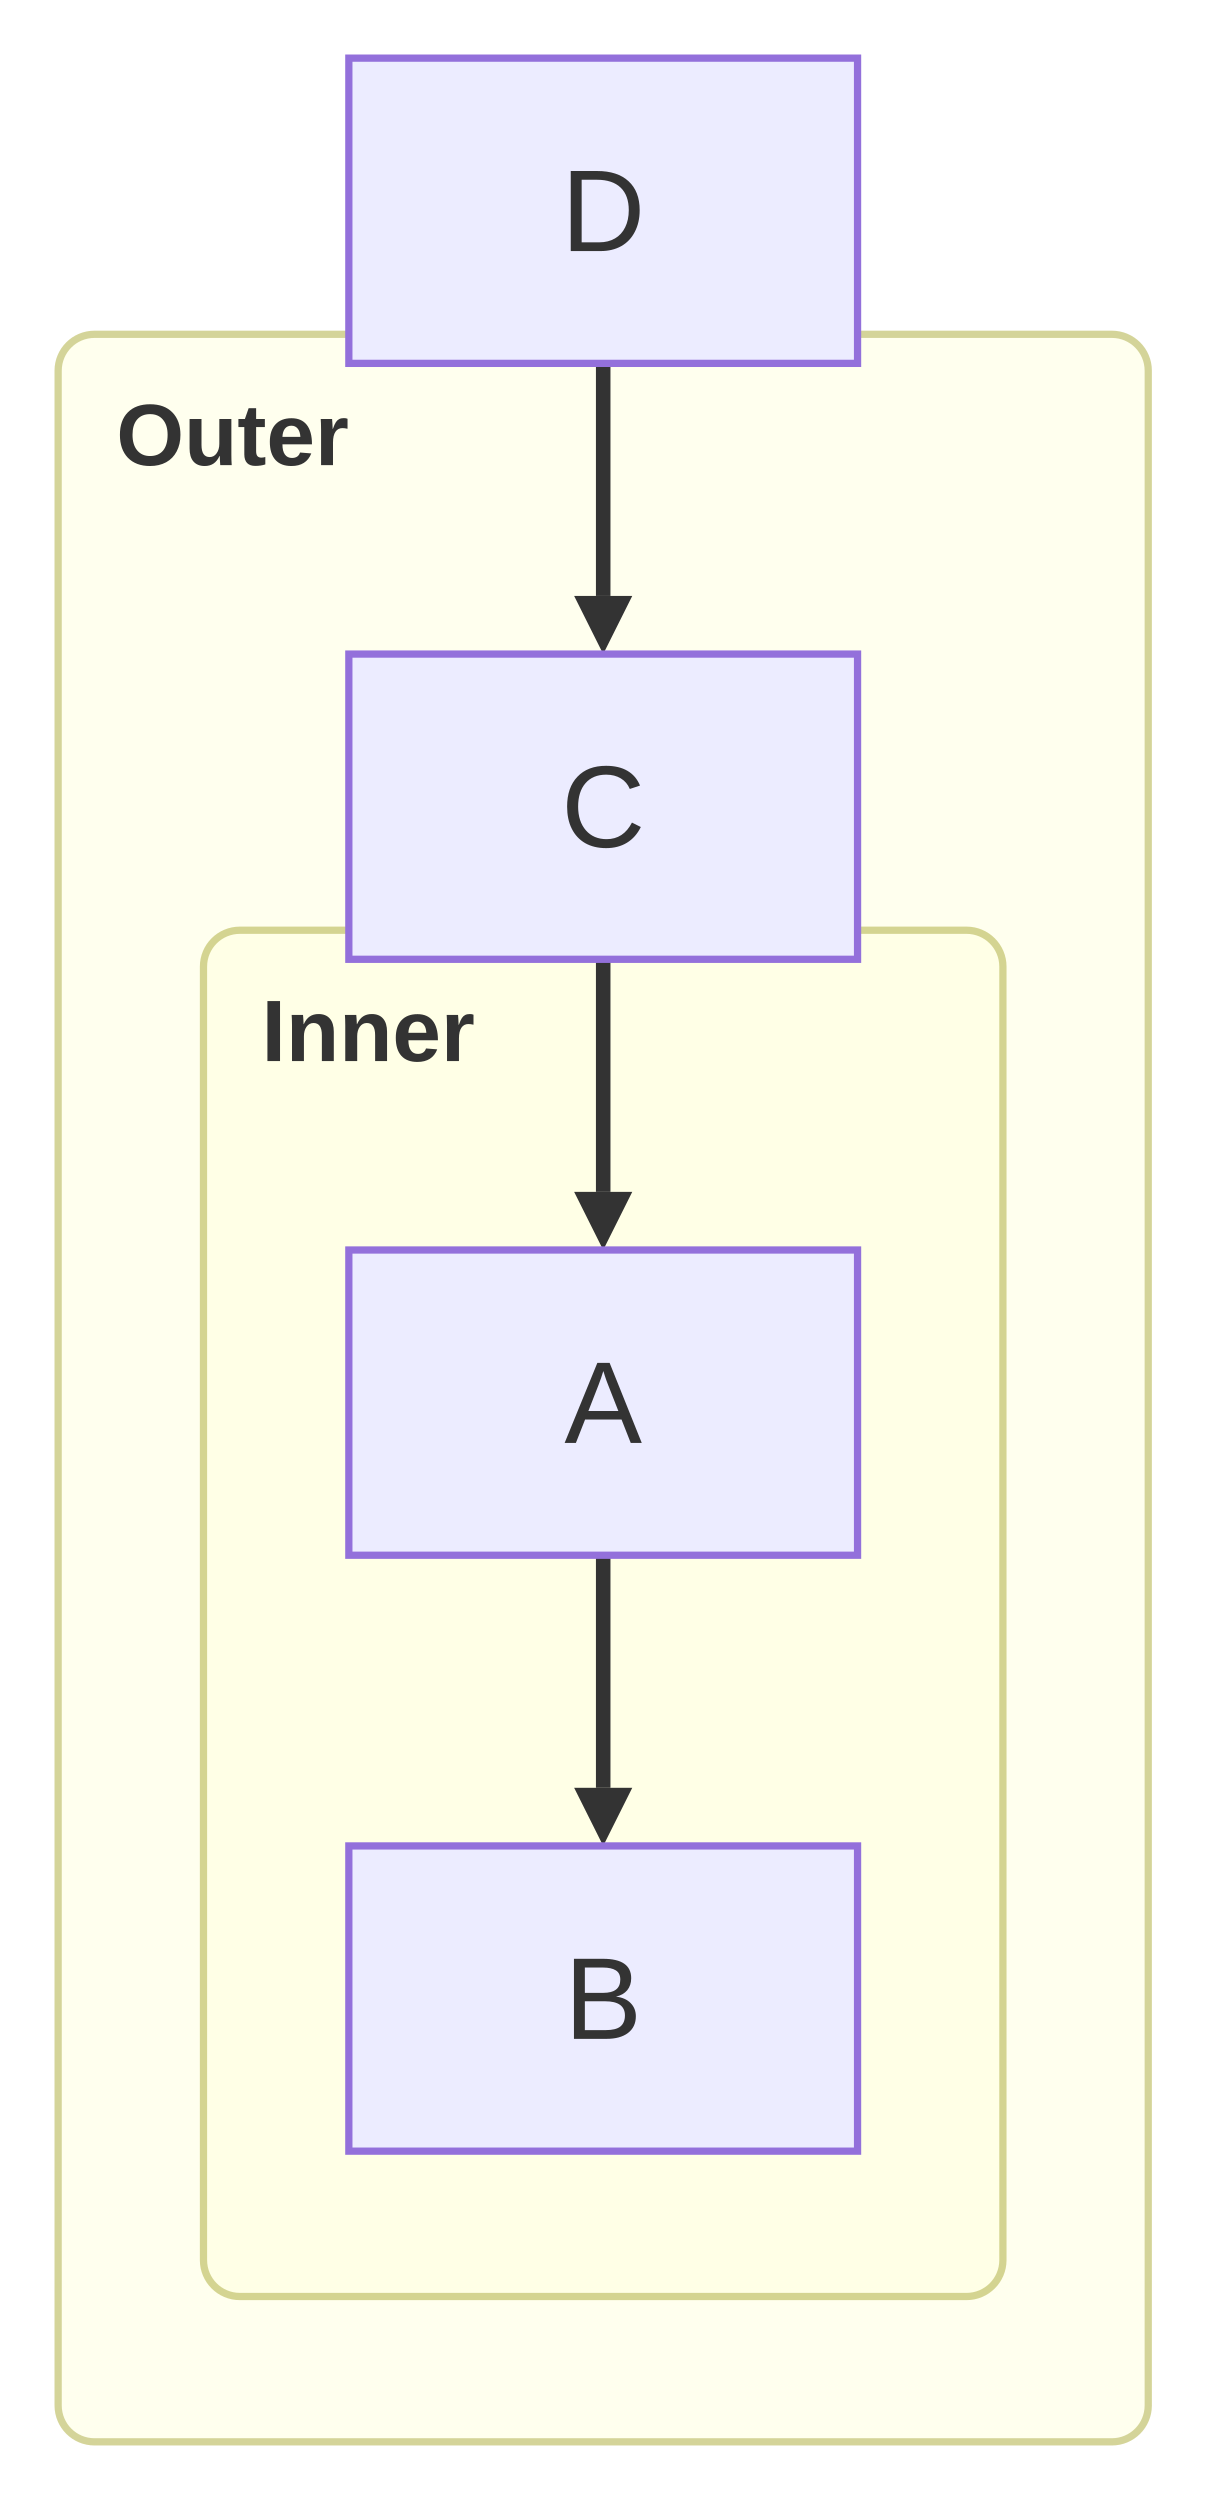
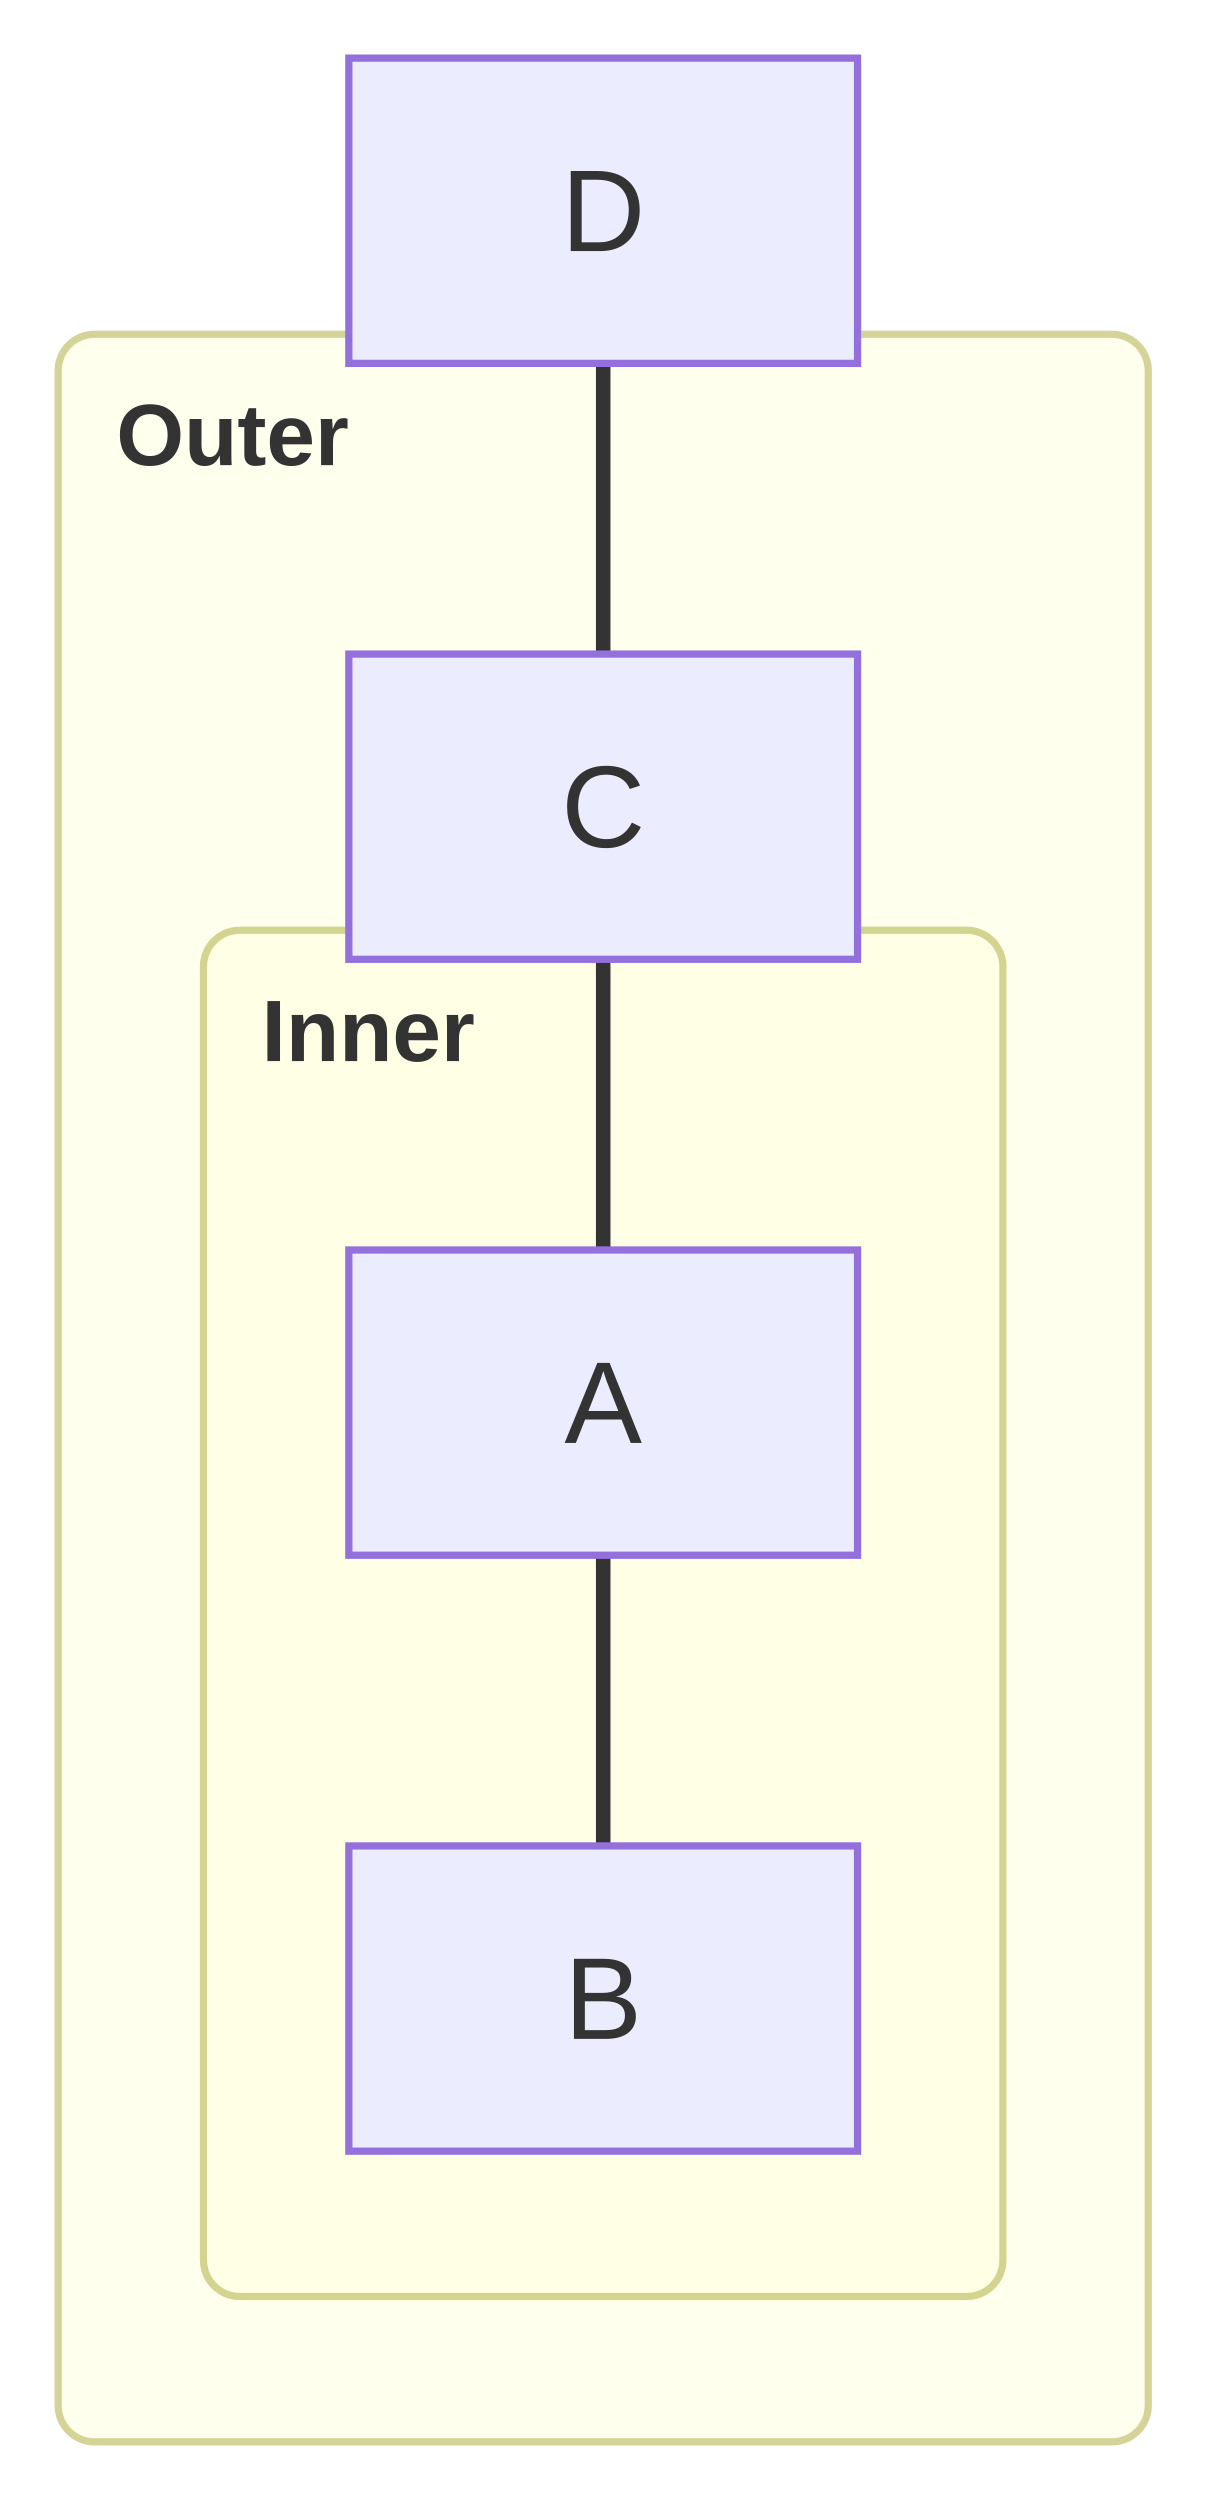
<svg xmlns="http://www.w3.org/2000/svg" viewBox="-8.0 -8.0 166 344" width="166" height="344" style="background-color: white">
  <defs>
    <marker id="arrow" viewBox="0 0 10 10" markerWidth="8" markerHeight="8" refX="0" refY="5" orient="auto" markerUnits="userSpaceOnUse">
      <path d="M 0 0 L 10 5 L 0 10 z" fill="#333333" />
    </marker>
    <marker id="circle-end" viewBox="0 0 10 10" markerWidth="8" markerHeight="8" refX="10" refY="5" orient="auto" markerUnits="userSpaceOnUse">
      <circle cx="5" cy="5" r="5" fill="#333333" />
    </marker>
    <marker id="cross-end" viewBox="0 0 11 11" markerWidth="8" markerHeight="8" refX="10" refY="5.5" orient="auto" markerUnits="userSpaceOnUse">
      <path d="M 1,1 l 9,9 M 10,1 l -9,9" stroke="#333333" stroke-width="2" />
    </marker>
    <marker id="arrow-reverse" viewBox="0 0 10 10" markerWidth="8" markerHeight="8" refX="0" refY="5" orient="auto-start-reverse" markerUnits="userSpaceOnUse">
      <path d="M 0 0 L 10 5 L 0 10 z" fill="#333333" />
    </marker>
  </defs>
  <style>.node rect, .node polygon, .node circle, .node &gt; path, .node line { fill: #ECECFF; stroke: #9370DB; stroke-width: 1; }
.node text { fill: #333333; font-family: "trebuchet ms", verdana, arial, sans-serif, "Apple Color Emoji", "Segoe UI Emoji", "Noto Color Emoji", "Twemoji Mozilla"; font-size: 16px; }
.edge path { fill: none; stroke: #333333; }
.edge text { fill: #333333; font-family: "trebuchet ms", verdana, arial, sans-serif, "Apple Color Emoji", "Segoe UI Emoji", "Noto Color Emoji", "Twemoji Mozilla"; font-size: 12px; }
.subgraph rect { fill: #ffffde; stroke: #aaaa33; stroke-width: 1; opacity: 0.5; }
.subgraph text { fill: #333333; font-family: "trebuchet ms", verdana, arial, sans-serif, "Apple Color Emoji", "Segoe UI Emoji", "Noto Color Emoji", "Twemoji Mozilla"; font-size: 12px; font-weight: bold; }
</style>
  <g class="subgraph" data-subgraph-id="outer">
    <rect x="0" y="38" width="150" height="290" rx="5" />
    <text x="8" y="56" font-family="&quot;trebuchet ms&quot;, verdana, arial, sans-serif, &quot;Apple Color Emoji&quot;, &quot;Segoe UI Emoji&quot;, &quot;Noto Color Emoji&quot;, &quot;Twemoji Mozilla&quot;">Outer</text>
  </g>
  <g class="subgraph" data-subgraph-id="inner">
    <rect x="20" y="120" width="110" height="188" rx="5" />
    <text x="28" y="138" font-family="&quot;trebuchet ms&quot;, verdana, arial, sans-serif, &quot;Apple Color Emoji&quot;, &quot;Segoe UI Emoji&quot;, &quot;Noto Color Emoji&quot;, &quot;Twemoji Mozilla&quot;">Inner</text>
  </g>
  <g class="edge" data-edge-source="A" data-edge-target="B">
-     <path d="M75.0,206.0 L75.0,238.0" stroke-width="2" marker-end="url(#arrow)" />
+     <path d="M75.0,206.0 L75.0,246.0" stroke-width="2" marker-end="url(#arrow)" />
  </g>
  <g class="edge" data-edge-source="C" data-edge-target="A">
-     <path d="M75.0,124.0 L75.0,156.0" stroke-width="2" marker-end="url(#arrow)" />
+     <path d="M75.0,124.0 L75.0,164.0" stroke-width="2" marker-end="url(#arrow)" />
  </g>
  <g class="edge" data-edge-source="D" data-edge-target="C">
-     <path d="M75.0,42.0 L75.0,74.0" stroke-width="2" marker-end="url(#arrow)" />
+     <path d="M75.0,42.0 L75.0,82.0" stroke-width="2" marker-end="url(#arrow)" />
  </g>
  <g class="node" data-node-id="A">
    <rect x="40.0" y="164.0" width="70.0" height="42.0" />
    <text text-anchor="middle" dominant-baseline="central" font-family="&quot;trebuchet ms&quot;, verdana, arial, sans-serif, &quot;Apple Color Emoji&quot;, &quot;Segoe UI Emoji&quot;, &quot;Noto Color Emoji&quot;, &quot;Twemoji Mozilla&quot;" x="75" y="185">A</text>
  </g>
  <g class="node" data-node-id="B">
    <rect x="40.0" y="246.0" width="70.0" height="42.0" />
    <text text-anchor="middle" dominant-baseline="central" font-family="&quot;trebuchet ms&quot;, verdana, arial, sans-serif, &quot;Apple Color Emoji&quot;, &quot;Segoe UI Emoji&quot;, &quot;Noto Color Emoji&quot;, &quot;Twemoji Mozilla&quot;" x="75" y="267">B</text>
  </g>
  <g class="node" data-node-id="C">
    <rect x="40.0" y="82.0" width="70.0" height="42.0" />
    <text text-anchor="middle" dominant-baseline="central" font-family="&quot;trebuchet ms&quot;, verdana, arial, sans-serif, &quot;Apple Color Emoji&quot;, &quot;Segoe UI Emoji&quot;, &quot;Noto Color Emoji&quot;, &quot;Twemoji Mozilla&quot;" x="75" y="103">C</text>
  </g>
  <g class="node" data-node-id="D">
    <rect x="40.0" y="0.0" width="70.0" height="42.0" />
    <text text-anchor="middle" dominant-baseline="central" font-family="&quot;trebuchet ms&quot;, verdana, arial, sans-serif, &quot;Apple Color Emoji&quot;, &quot;Segoe UI Emoji&quot;, &quot;Noto Color Emoji&quot;, &quot;Twemoji Mozilla&quot;" x="75" y="21">D</text>
  </g>
</svg>
